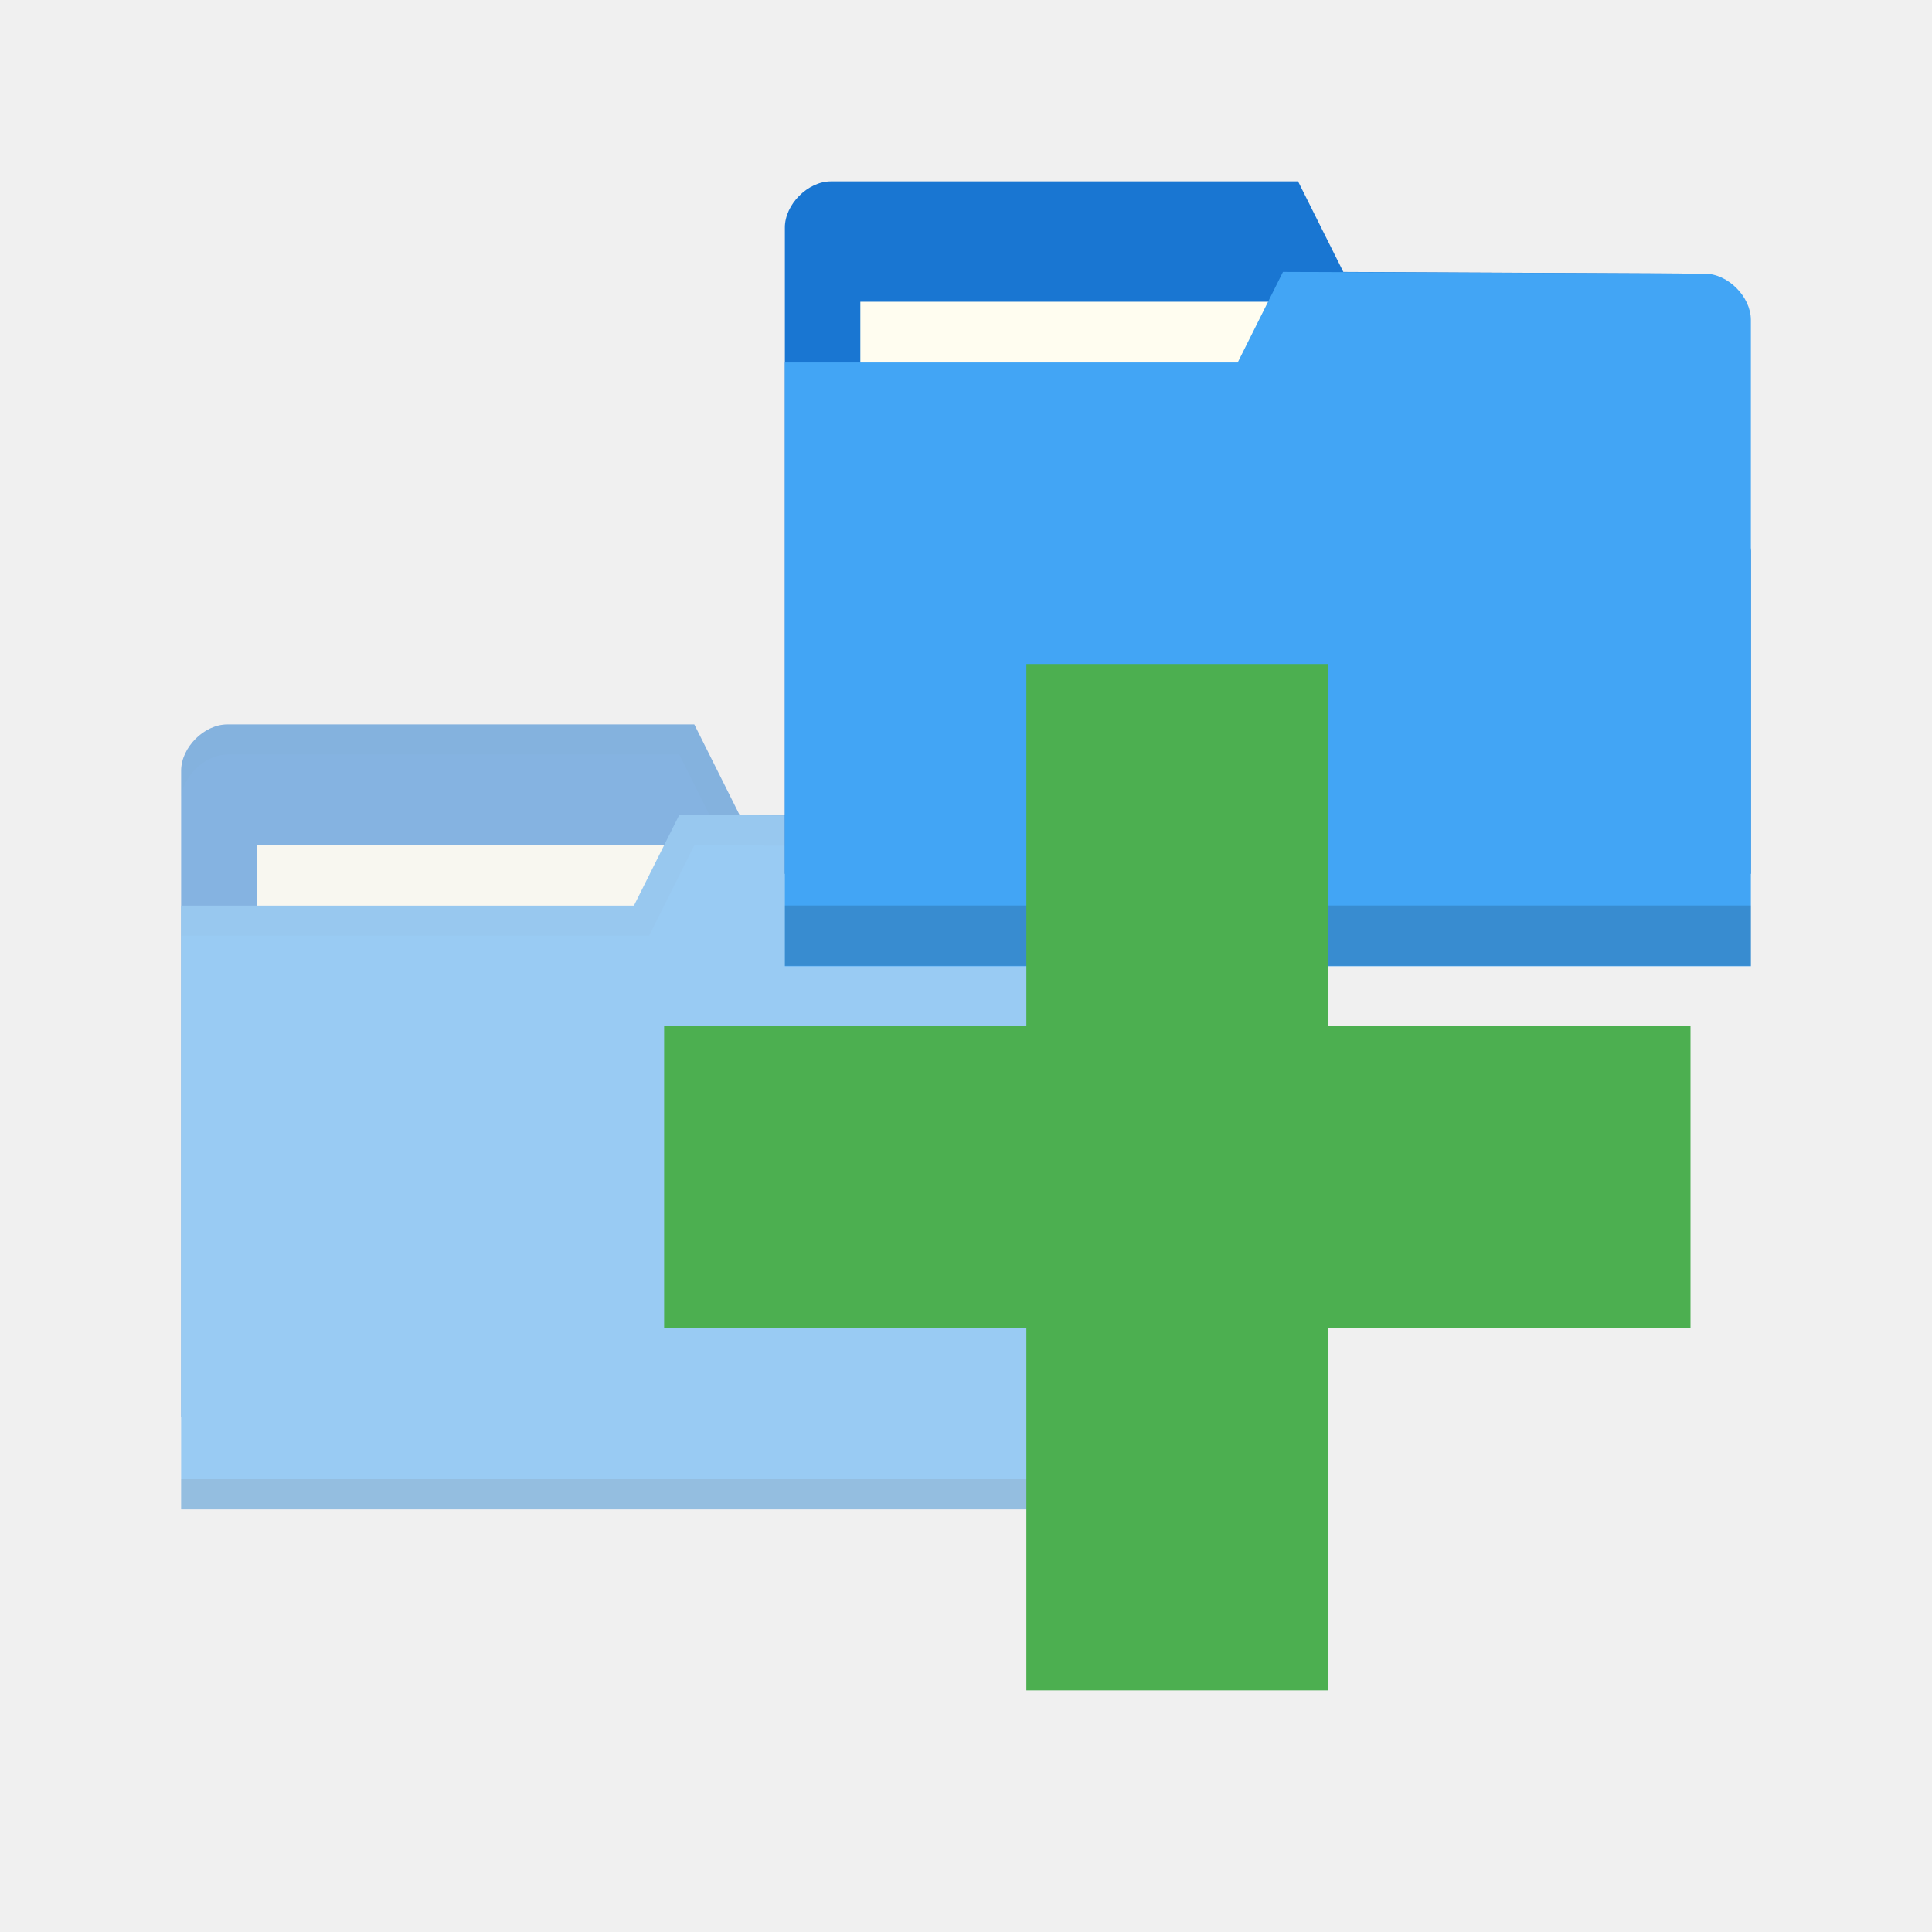
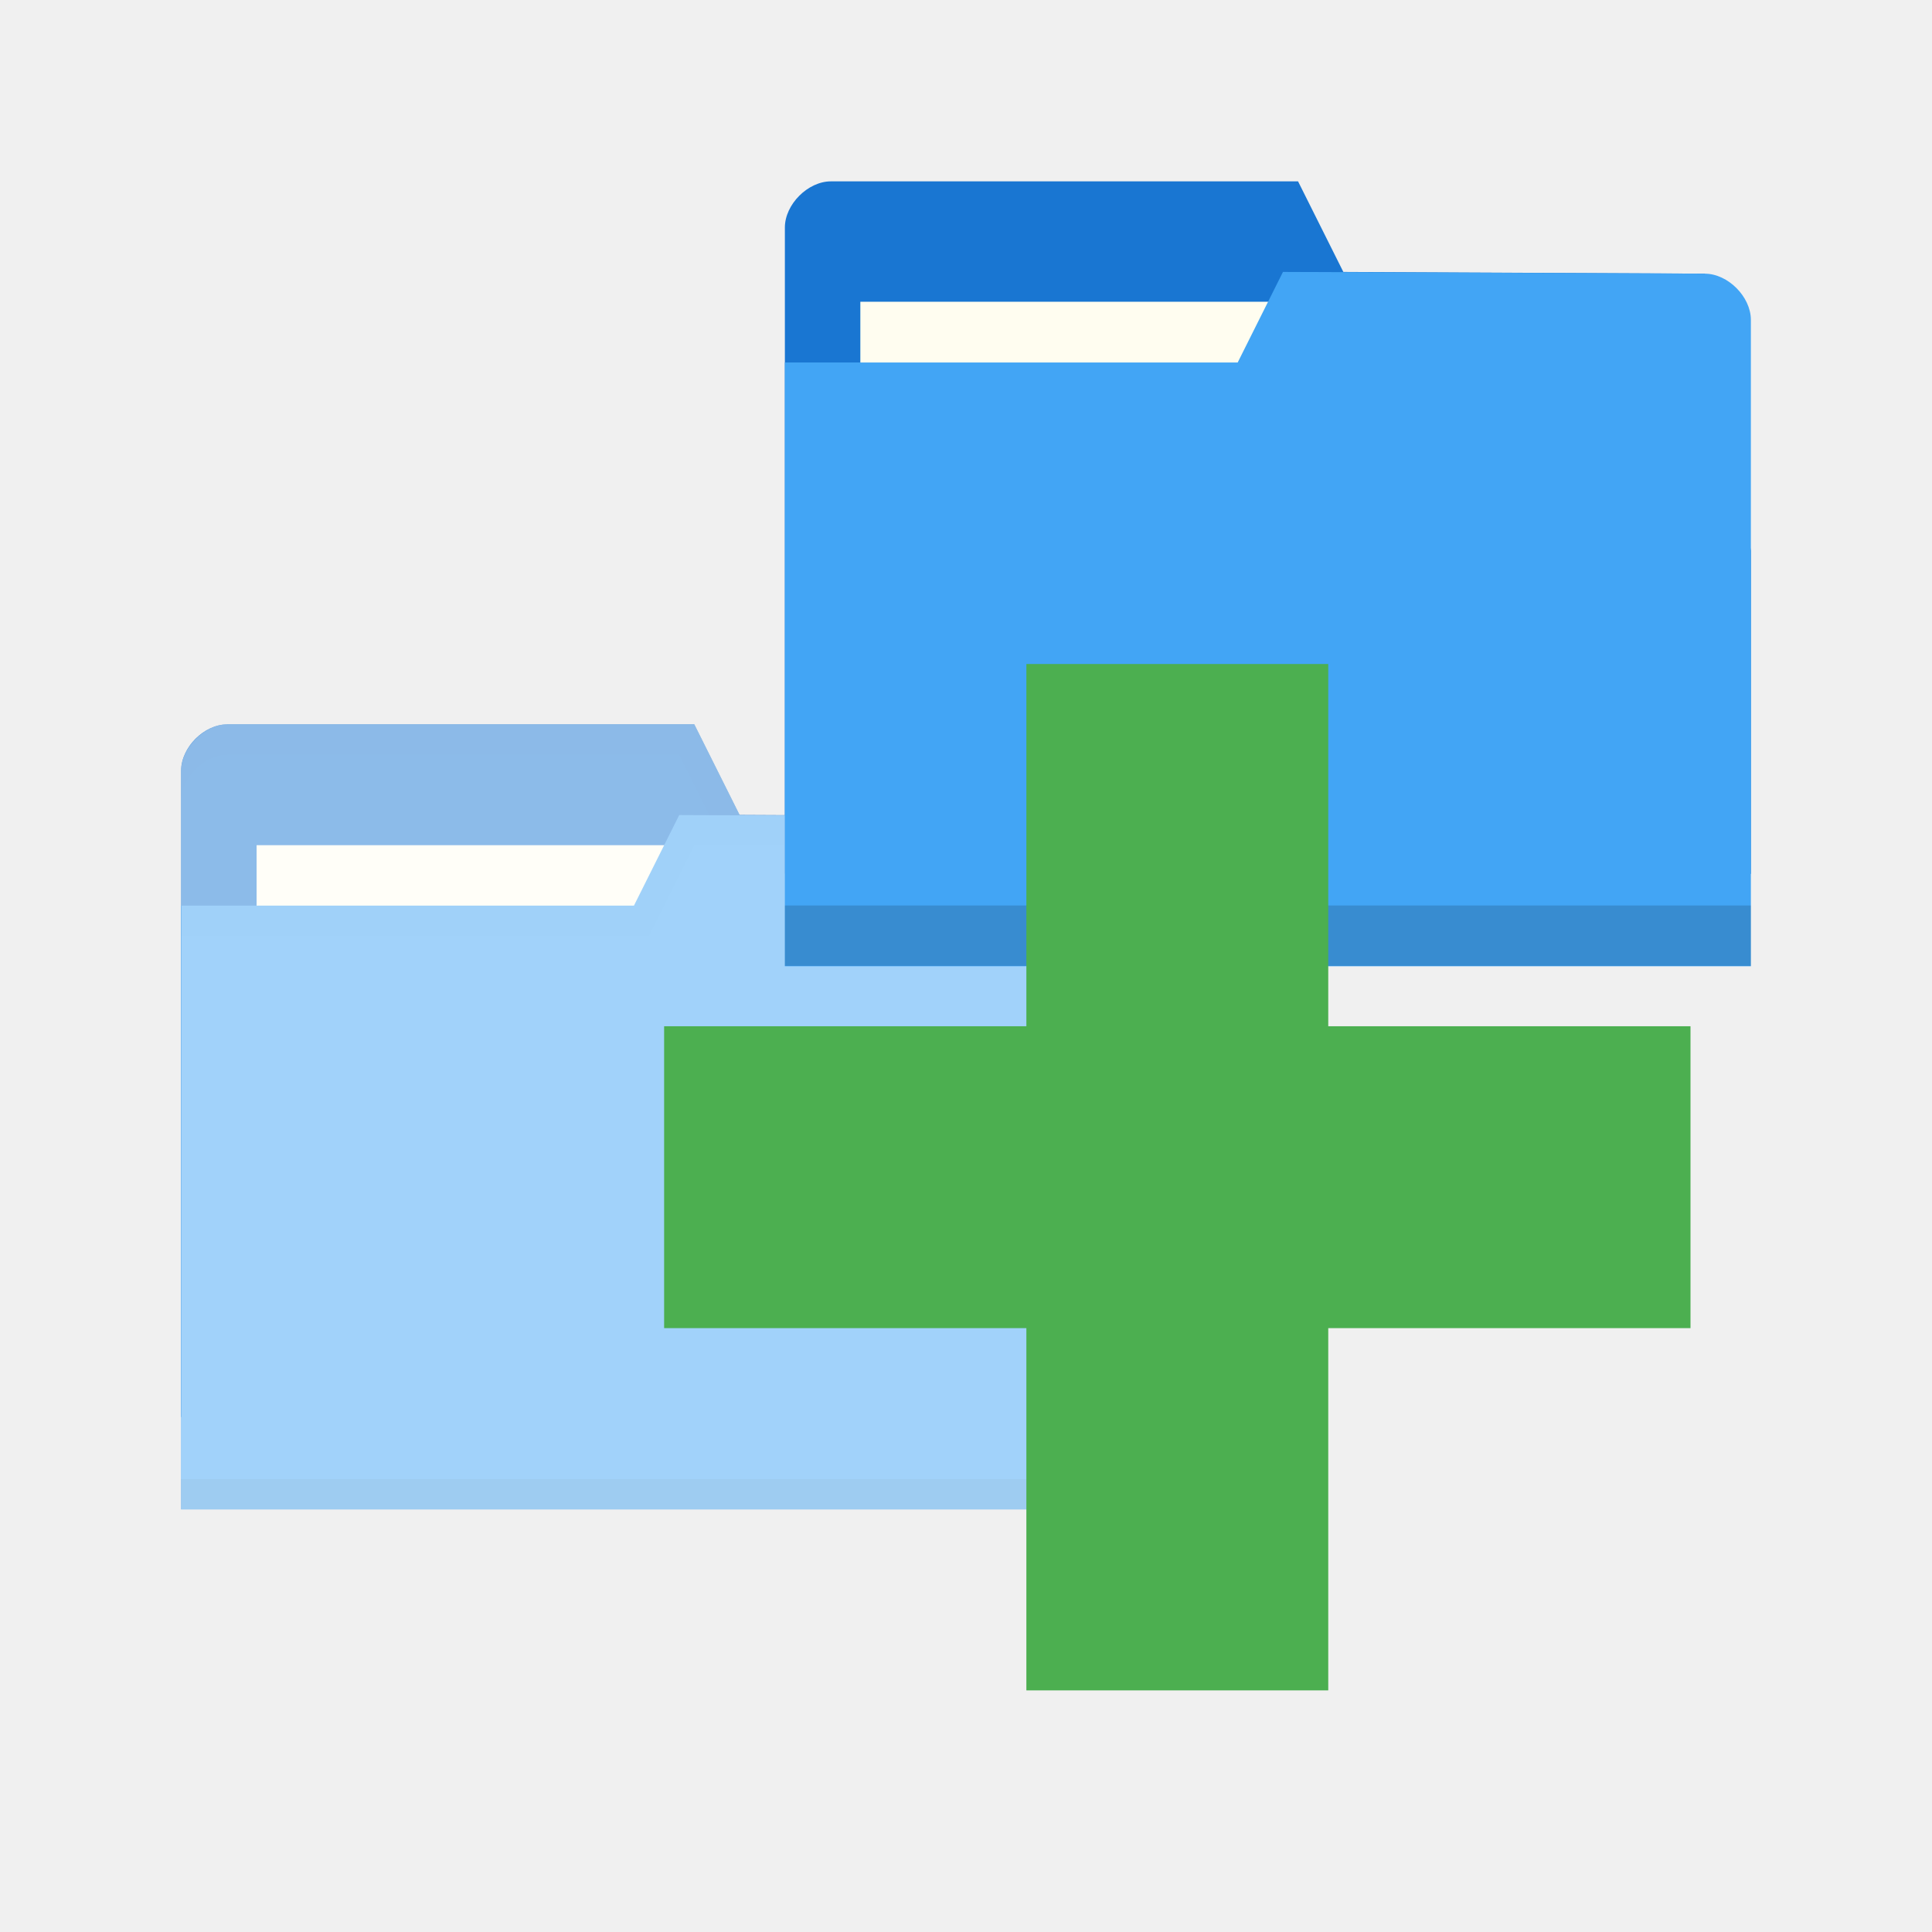
<svg xmlns="http://www.w3.org/2000/svg" viewBox="0 0 32 32">
-   <g transform="translate(0,-1020.362)">
-     <g transform="matrix(0.5,0,0,0.5,-10,522.1811)" style="opacity:0.5">
-       <path d="m 26 1021.89 0 21.412 32 0 0 -10.706 -1.524 -9.177 -11.976 -0.059 -1.5 -3 -15.476 0 c -0.762 0 -1.524 0.765 -1.524 1.53 z" style="fill:#1976d2;fill-opacity:1;stroke:none" />
-       <rect width="15.786" height="5.941" x="28.5" y="1024.36" style="fill:#fffdf0;fill-opacity:1;stroke:none" />
-       <path d="m 27.531 1020.36 c -0.762 0 -1.531 0.766 -1.531 1.531 l 0 1 c 0 -0.765 0.769 -1.531 1.531 -1.531 l 14.969 0 1.5 3 12.469 0.062 1.531 9.172 0 -1 -1.531 -9.172 -11.969 -0.062 -1.5 -3 z" style="fill:#000;opacity:0.03;fill-opacity:1;stroke:none" />
-       <path d="m 58 1024.95 0 21.412 -32 0 0 -20 15 0 1.5 -3 13.976 0.059 c 0.762 0 1.524 0.765 1.524 1.53 z" style="fill:#42a5f5;fill-opacity:1;stroke:none" />
-       <path d="m 26 1045.36 0 1 32 0 0 -1 z" style="fill:#000;opacity:0.15;fill-opacity:1;stroke:none" />
-       <path d="m 42.5 1023.36 -1.5 3 -15 0 0 1 15.5 0 1.5 -3 13.469 0.062 c 0.762 0 1.531 0.767 1.531 1.531 l 0 -1 c 0 -0.765 -0.769 -1.531 -1.531 -1.531 z" style="fill:#000;opacity:0.03;fill-opacity:1;stroke:none" />
-     </g>
-     <path d="m 13 1024.13 0 10.706 16 0 0 -5.353 -0.762 -4.588 -5.988 -0.029 -0.75 -1.5 -7.738 0 c -0.381 0 -0.762 0.382 -0.762 0.764 z" style="fill:#1976d2;fill-opacity:1;stroke:none" />
-     <rect width="7.893" height="2.971" x="14.25" y="1025.36" style="fill:#fffdf0;fill-opacity:1;stroke:none" />
-     <path d="m 29 1025.66 0 10.706 -16 0 0 -10 7.5 0 0.75 -1.5 6.988 0.029 c 0.381 0 0.762 0.382 0.762 0.765 z" style="fill:#42a5f5;fill-opacity:1;stroke:none" />
-     <path d="m 13 1035.36 0 1 16 0 0 -1 z" style="fill:#000;opacity:0.15;fill-opacity:1;stroke:none" />
-     <path d="m 28 1037.36 -6 0 0 -6 -5 0 0 6 -6 0 0 5 6 0 0 6 5 0 0 -6 6 0 z" style="fill:#4caf50;fill-opacity:1" />
-   </g>
+   <path d="m 3 12.764 0 10.706 16 0 0 -5.353 -0.762 -4.589 -5.988 -0.03 -0.75 -1.5 -7.738 0 c -0.381 0 -0.762 0.382 -0.762 0.765 z" style="fill:#1976d2;fill-opacity:1;stroke:none" />
+   <rect height="2.971" width="7.893" style="fill:#fffdf0;fill-opacity:1;stroke:none" x="4.25" y="13.999" />
+   <path d="m 3.766 11.999 c -0.381 0 -0.765 0.383 -0.765 0.765 l 0 0.5 c 0 -0.383 0.385 -0.765 0.765 -0.765 l 7.485 0 0.75 1.5 6.235 0.031 0.765 4.586 0 -0.5 -0.765 -4.586 -5.985 -0.031 -0.75 -1.5 z" style="fill:#000;opacity:0.015;fill-opacity:1;stroke:none" />
+   <path d="m 19 14.294 0 10.706 -16 0 0 -10 7.5 0 0.75 -1.5 6.988 0.03 c 0.381 0 0.762 0.383 0.762 0.765 z" style="fill:#42a5f5;fill-opacity:1;stroke:none" />
+   <path d="m 3 24.499 0 0.5 16 0 0 -0.5 z" style="fill:#000;opacity:0.075;fill-opacity:1;stroke:none" />
+   <path d="m 11.25 13.499 -0.75 1.5 -7.5 0 0 0.5 7.75 0 0.75 -1.5 6.735 0.031 c 0.381 0 0.765 0.383 0.765 0.765 l 0 -0.5 c 0 -0.383 -0.384 -0.765 -0.765 -0.765 z" style="fill:#000;opacity:0.015;fill-opacity:1;stroke:none" />
+   <path d="m 13 3.768 0 10.706 16 0 0 -5.353 -0.762 -4.588 -5.988 -0.029 -0.75 -1.5 -7.738 0 c -0.381 0 -0.762 0.382 -0.762 0.764 z" style="fill:#1976d2;fill-opacity:1;stroke:none" />
+   <rect height="2.971" width="7.893" style="fill:#fffdf0;fill-opacity:1;stroke:none" x="14.25" y="4.998" />
+   <path d="m 3.762 11.998 c -0.19 0 -0.379 0.097 -0.521 0.24 c -0.072 0.072 -0.132 0.154 -0.174 0.244 c -0.042 0.09 -0.066 0.185 -0.066 0.281 l 0 0.5 l 0 1.734 l 0 0.002 l 0 0.498 l 0 7.973 l 0 1.027 l 0 0.5 l 0 0.002 l 16 0 l 0 -0.002 l 0 -0.5 l 0 -1.027 l 0 -4.855 l 0 -0.498 l 0 -0.002 l 0 -3.32 l 0 -0.5 c 0 0 0 -0.002 0 -0.002 c -0.001 -0.286 -0.217 -0.572 -0.484 -0.697 c -0.088 -0.041 -0.183 -0.066 -0.277 -0.066 l -0.063 0 l -5.926 -0.031 l -0.75 -1.5 l -7.738 0 z" style="fill:#fff;opacity:0.5;fill-opacity:1;stroke:none" />
+   <path d="m 29 5.298 0 10.706 -16 0 0 -10 7.5 0 0.75 -1.5 6.988 0.029 c 0.381 0 0.762 0.382 0.762 0.765 z" style="fill:#42a5f5;fill-opacity:1;stroke:none" />
+   <path d="m 13 14.998 0 1 16 0 0 -1 z" style="fill:#000;opacity:0.15;fill-opacity:1;stroke:none" />
+   <path d="m 28 16.998 -6 0 0 -6 -5 0 0 6 -6 0 0 5 6 0 0 6 5 0 0 -6 6 0 z" style="fill:#4caf50;fill-opacity:1" />
</svg>
